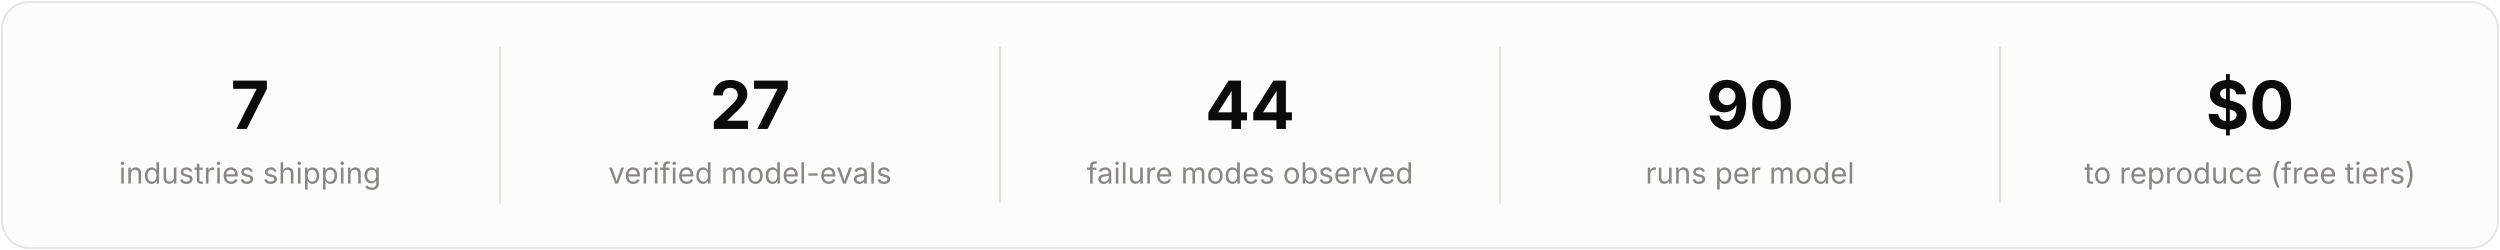
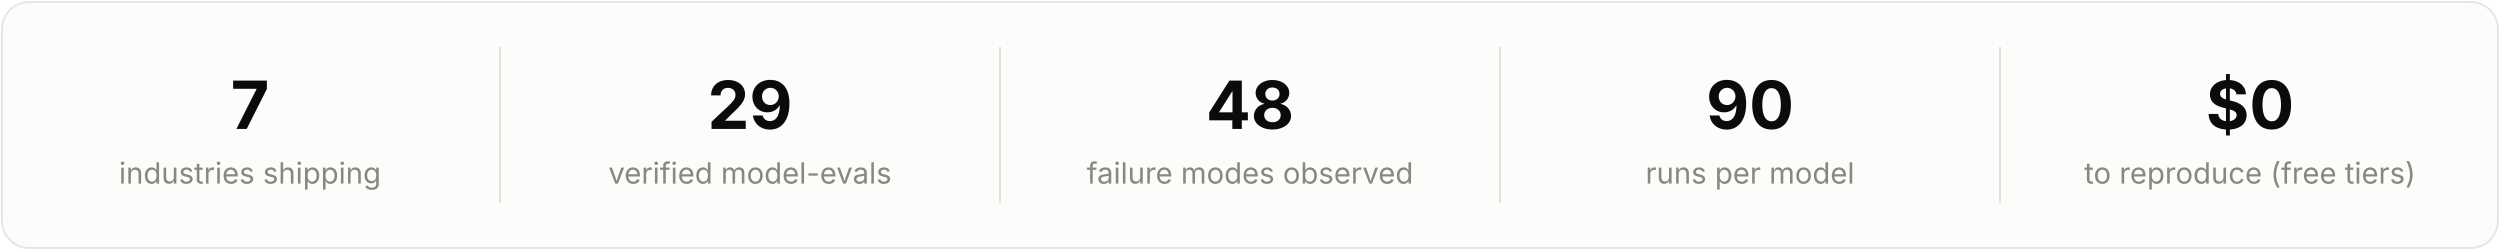
- <svg xmlns="http://www.w3.org/2000/svg" width="1280" height="128" viewBox="0 0 1280 128" role="img" aria-label="7 industries shipping, 27 verified model-evals, 44 failure modes observed, 90 runs per model, $0 to reproduce on free tiers">
+ <svg xmlns="http://www.w3.org/2000/svg" width="1280" height="128" viewBox="0 0 1280 128" role="img" aria-label="7 industries shipping, 29 verified model-evals, 48 failure modes observed, 90 runs per model, $0 to reproduce on free tiers">
  <rect x="1" y="1" width="1278" height="126" rx="14" fill="#fcfcfb" stroke="rgba(11,11,11,0.10)" />
  <g stroke="#e1e0d9">
    <path d="M 256 24 V 104" />
    <path d="M 512 24 V 104" />
    <path d="M 768 24 V 104" />
    <path d="M 1024 24 V 104" />
  </g>
  <g font-family="system-ui, -apple-system, 'Segoe UI', sans-serif" text-anchor="middle">
    <g fill="#0b0b0b" font-size="34" font-weight="700">
      <text x="128" y="66">7</text>
-       <text x="384" y="66">27</text>
-       <text x="640" y="66">44</text>
+       <text x="384" y="66">29</text>
+       <text x="640" y="66">48</text>
      <text x="896" y="66">90</text>
      <text x="1152" y="66">$0</text>
    </g>
    <g fill="#898781" font-size="15">
      <text x="128" y="94">industries shipping</text>
      <text x="384" y="94">verified model-evals</text>
      <text x="640" y="94">failure modes observed</text>
      <text x="896" y="94">runs per model</text>
      <text x="1152" y="94">to reproduce (free tiers)</text>
    </g>
  </g>
</svg>
